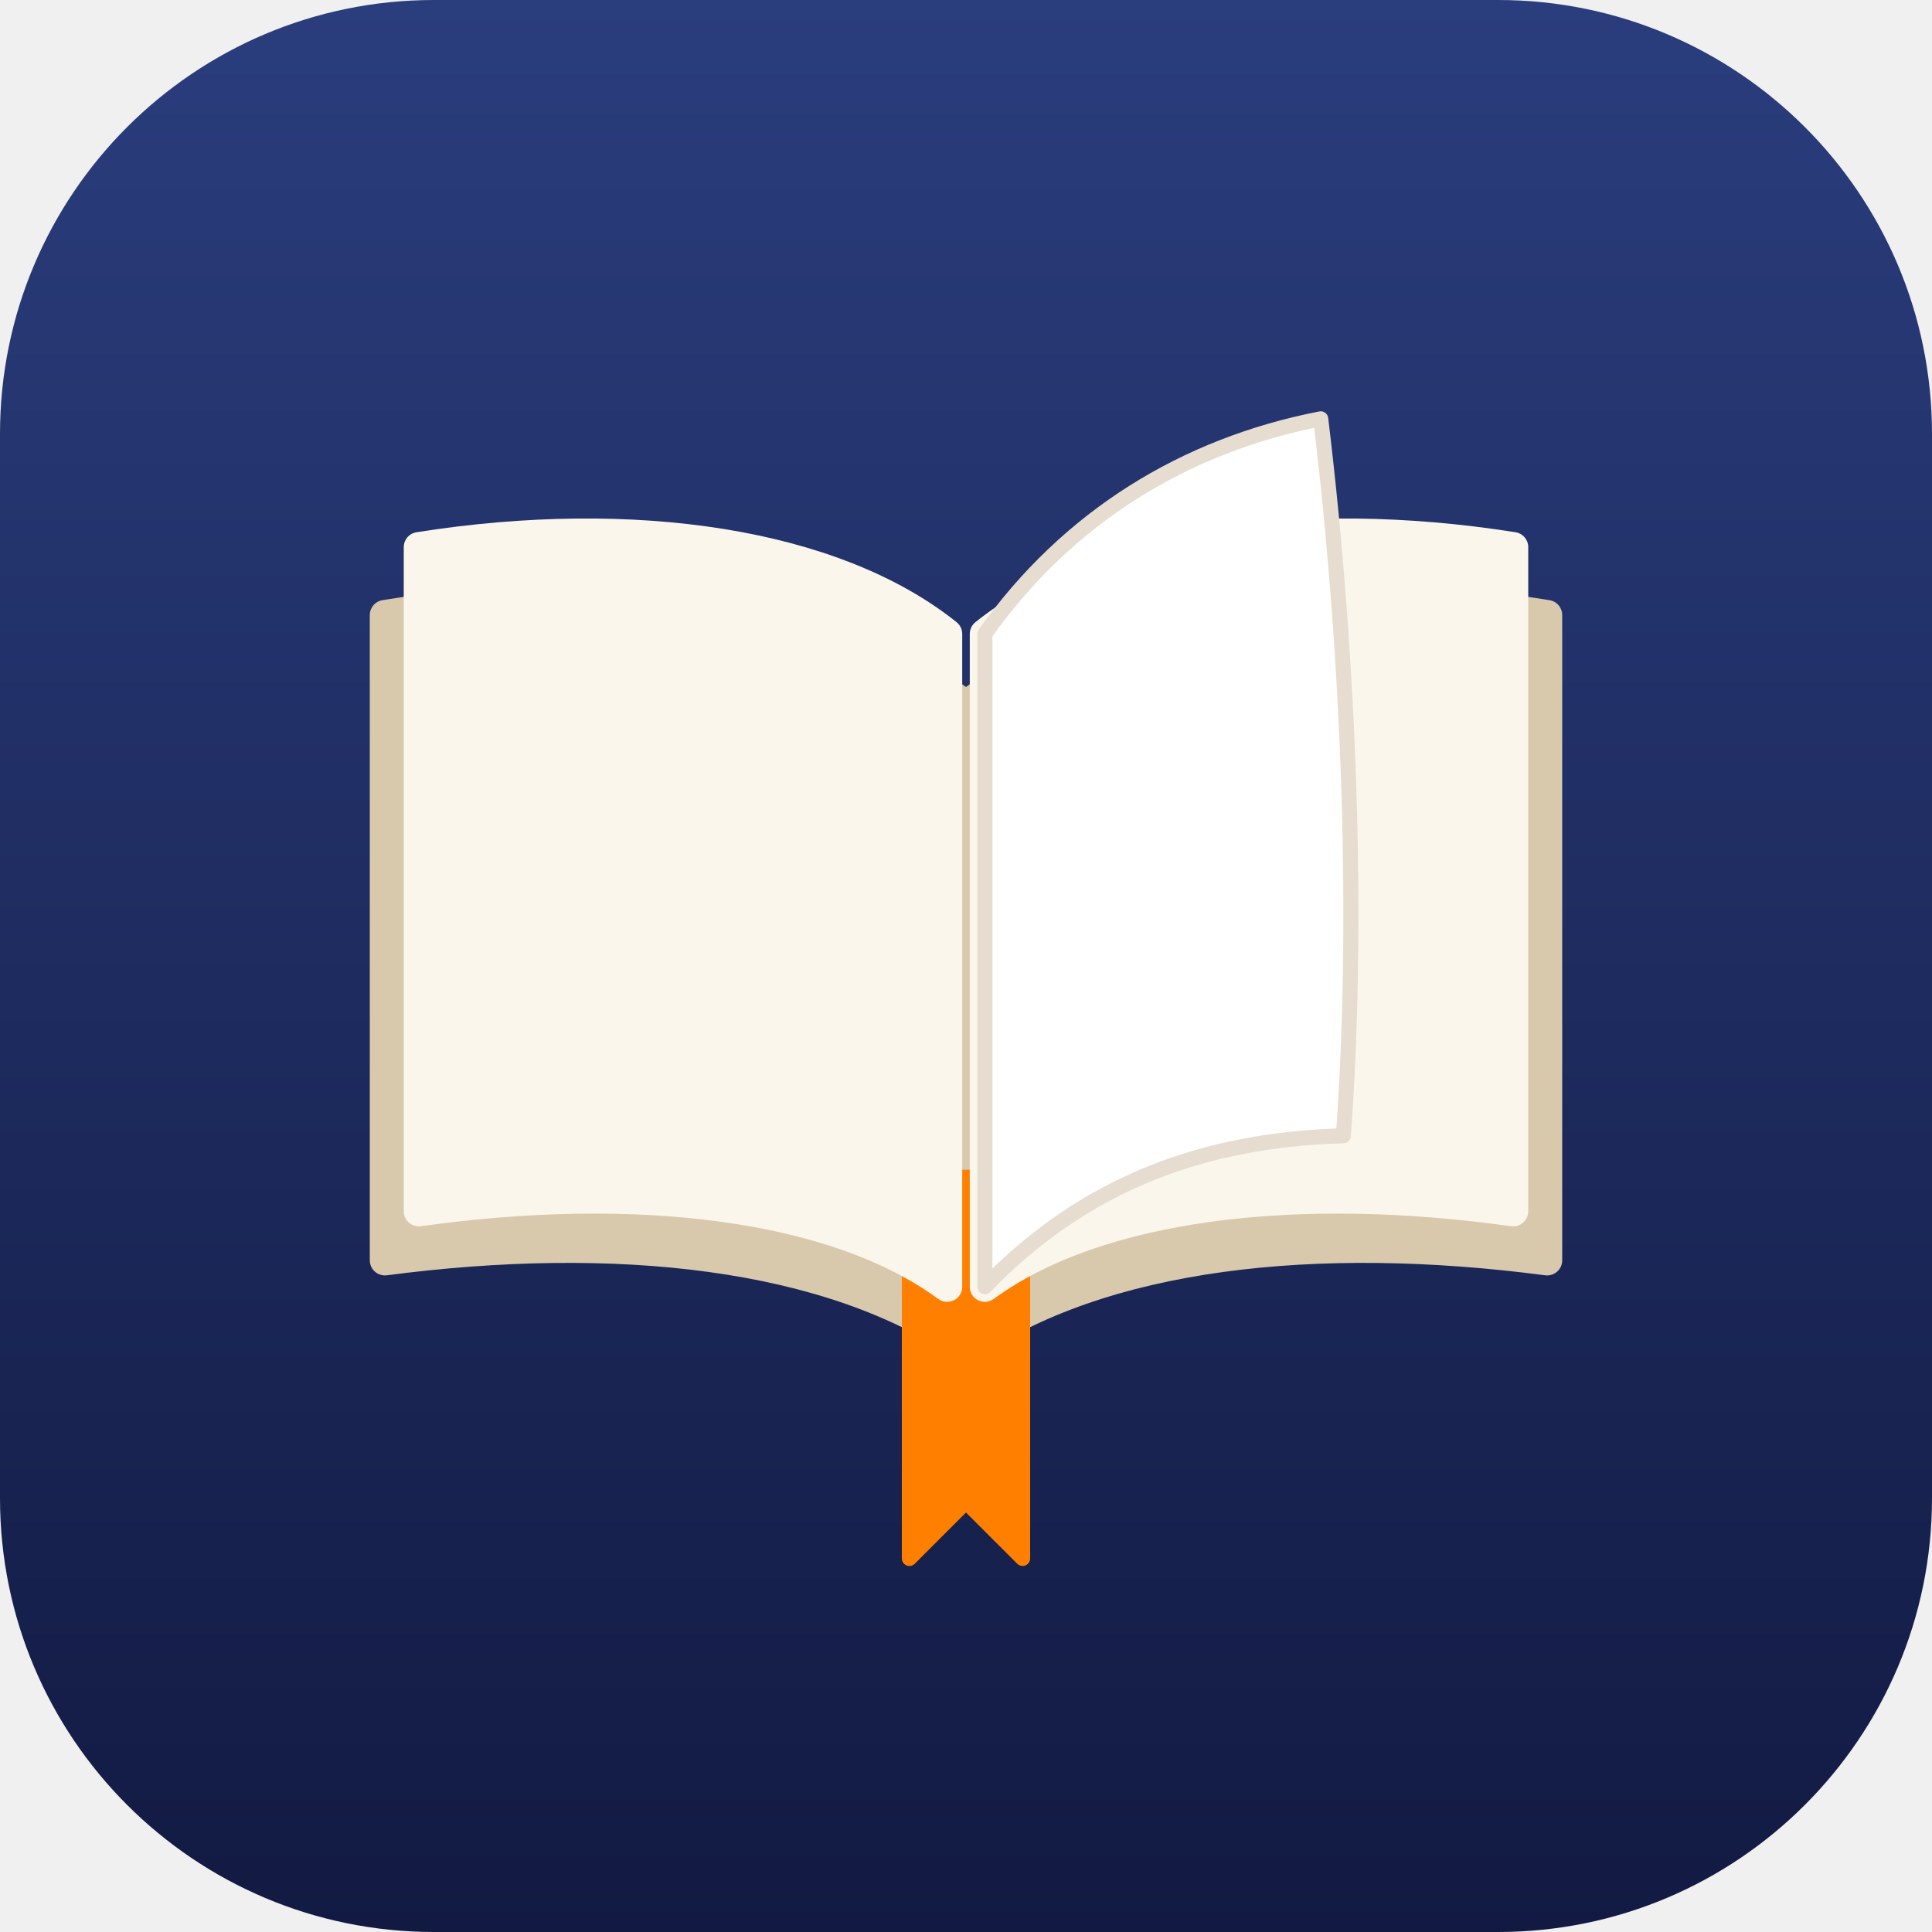
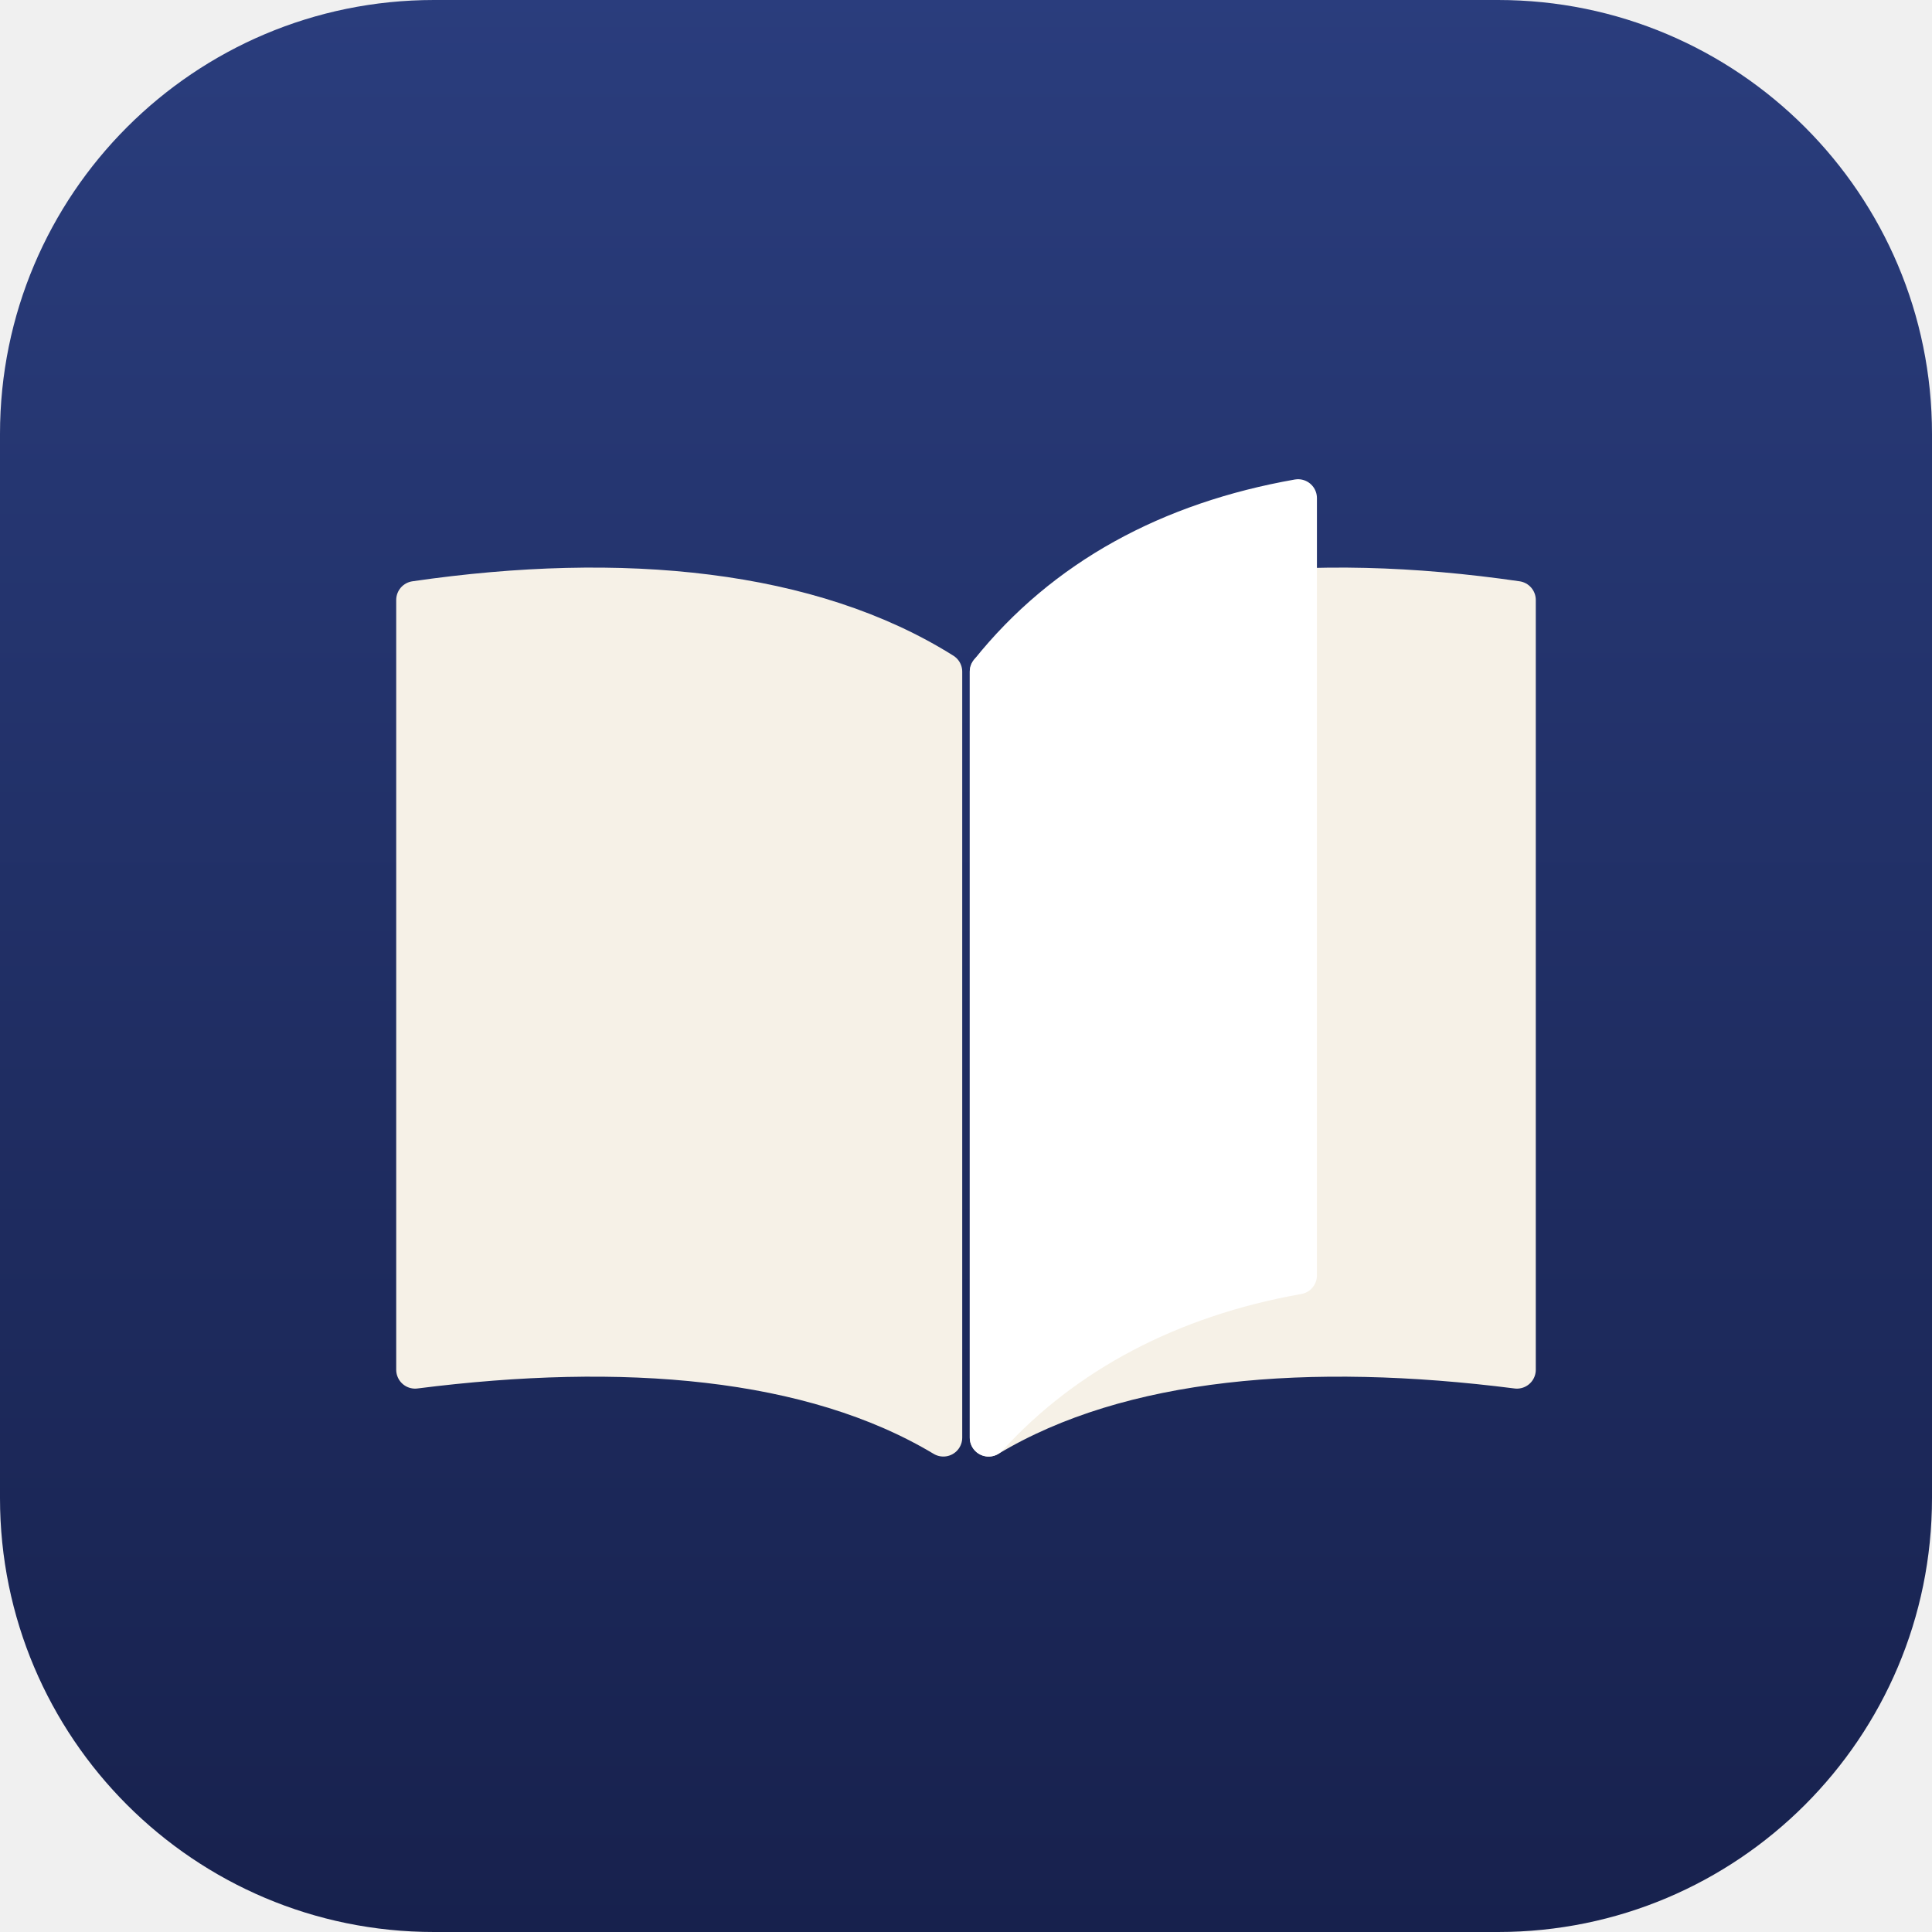
<svg xmlns="http://www.w3.org/2000/svg" viewBox="0 0 1024 1024">
  <defs>
    <linearGradient id="fill" x1="0" y1="0" x2="0" y2="1">
      <stop offset="0" stop-color="#2a3d7d" />
-       <stop offset="1" stop-color="#121a42" />
+       <stop offset="1" stop-color="#17214d" />
    </linearGradient>
  </defs>
  <rect width="1024" height="1024" rx="230" fill="url(#fill)" />
-   <g transform="translate(0 -26)" stroke-linejoin="round">
-     <path d="M512 400 C440 346 326 332 204 352 L204 694 C326 678 440 690 512 740 C584 690 698 678 820 694 L820 352 C698 332 584 346 512 400 Z" fill="#d8c9ac" stroke="#d8c9ac" stroke-width="16" />
-     <path d="M482 650 L542 650 L542 852 L512 822 L482 852 Z" fill="#ff8000" stroke="#ff8000" stroke-width="8" />
-     <g fill="#fbf6ec" stroke="#fbf6ec" stroke-width="16">
-       <path d="M502 362 C442 314 336 298 222 316 L222 668 C336 652 442 664 502 708 Z" />
-       <path d="M522 362 C582 314 688 298 802 316 L802 668 C688 652 582 664 522 708 Z" />
+   <g transform="translate(0 26)" stroke-linejoin="round" stroke-width="20">
+     <g fill="#f6f1e7" stroke="#f6f1e7">
+       <path d="M500 330 C430 286 330 276 220 292 L220 700 C330 686 430 694 500 736 Z" />
+       <path d="M524 330 C594 286 694 276 804 292 L804 700 C694 686 594 694 524 736 Z" />
    </g>
-     <path d="M522 362 C566 300 628 262 700 248 C716 380 720 520 712 628 C640 630 576 652 522 708 Z" fill="#ffffff" stroke="#e6ddd0" stroke-width="8" />
+     <path fill="#fff" stroke="#fff" d="M524 330 C564 280 620 250 688 238 L688 650 C620 662 564 692 524 736 Z" />
  </g>
</svg>
